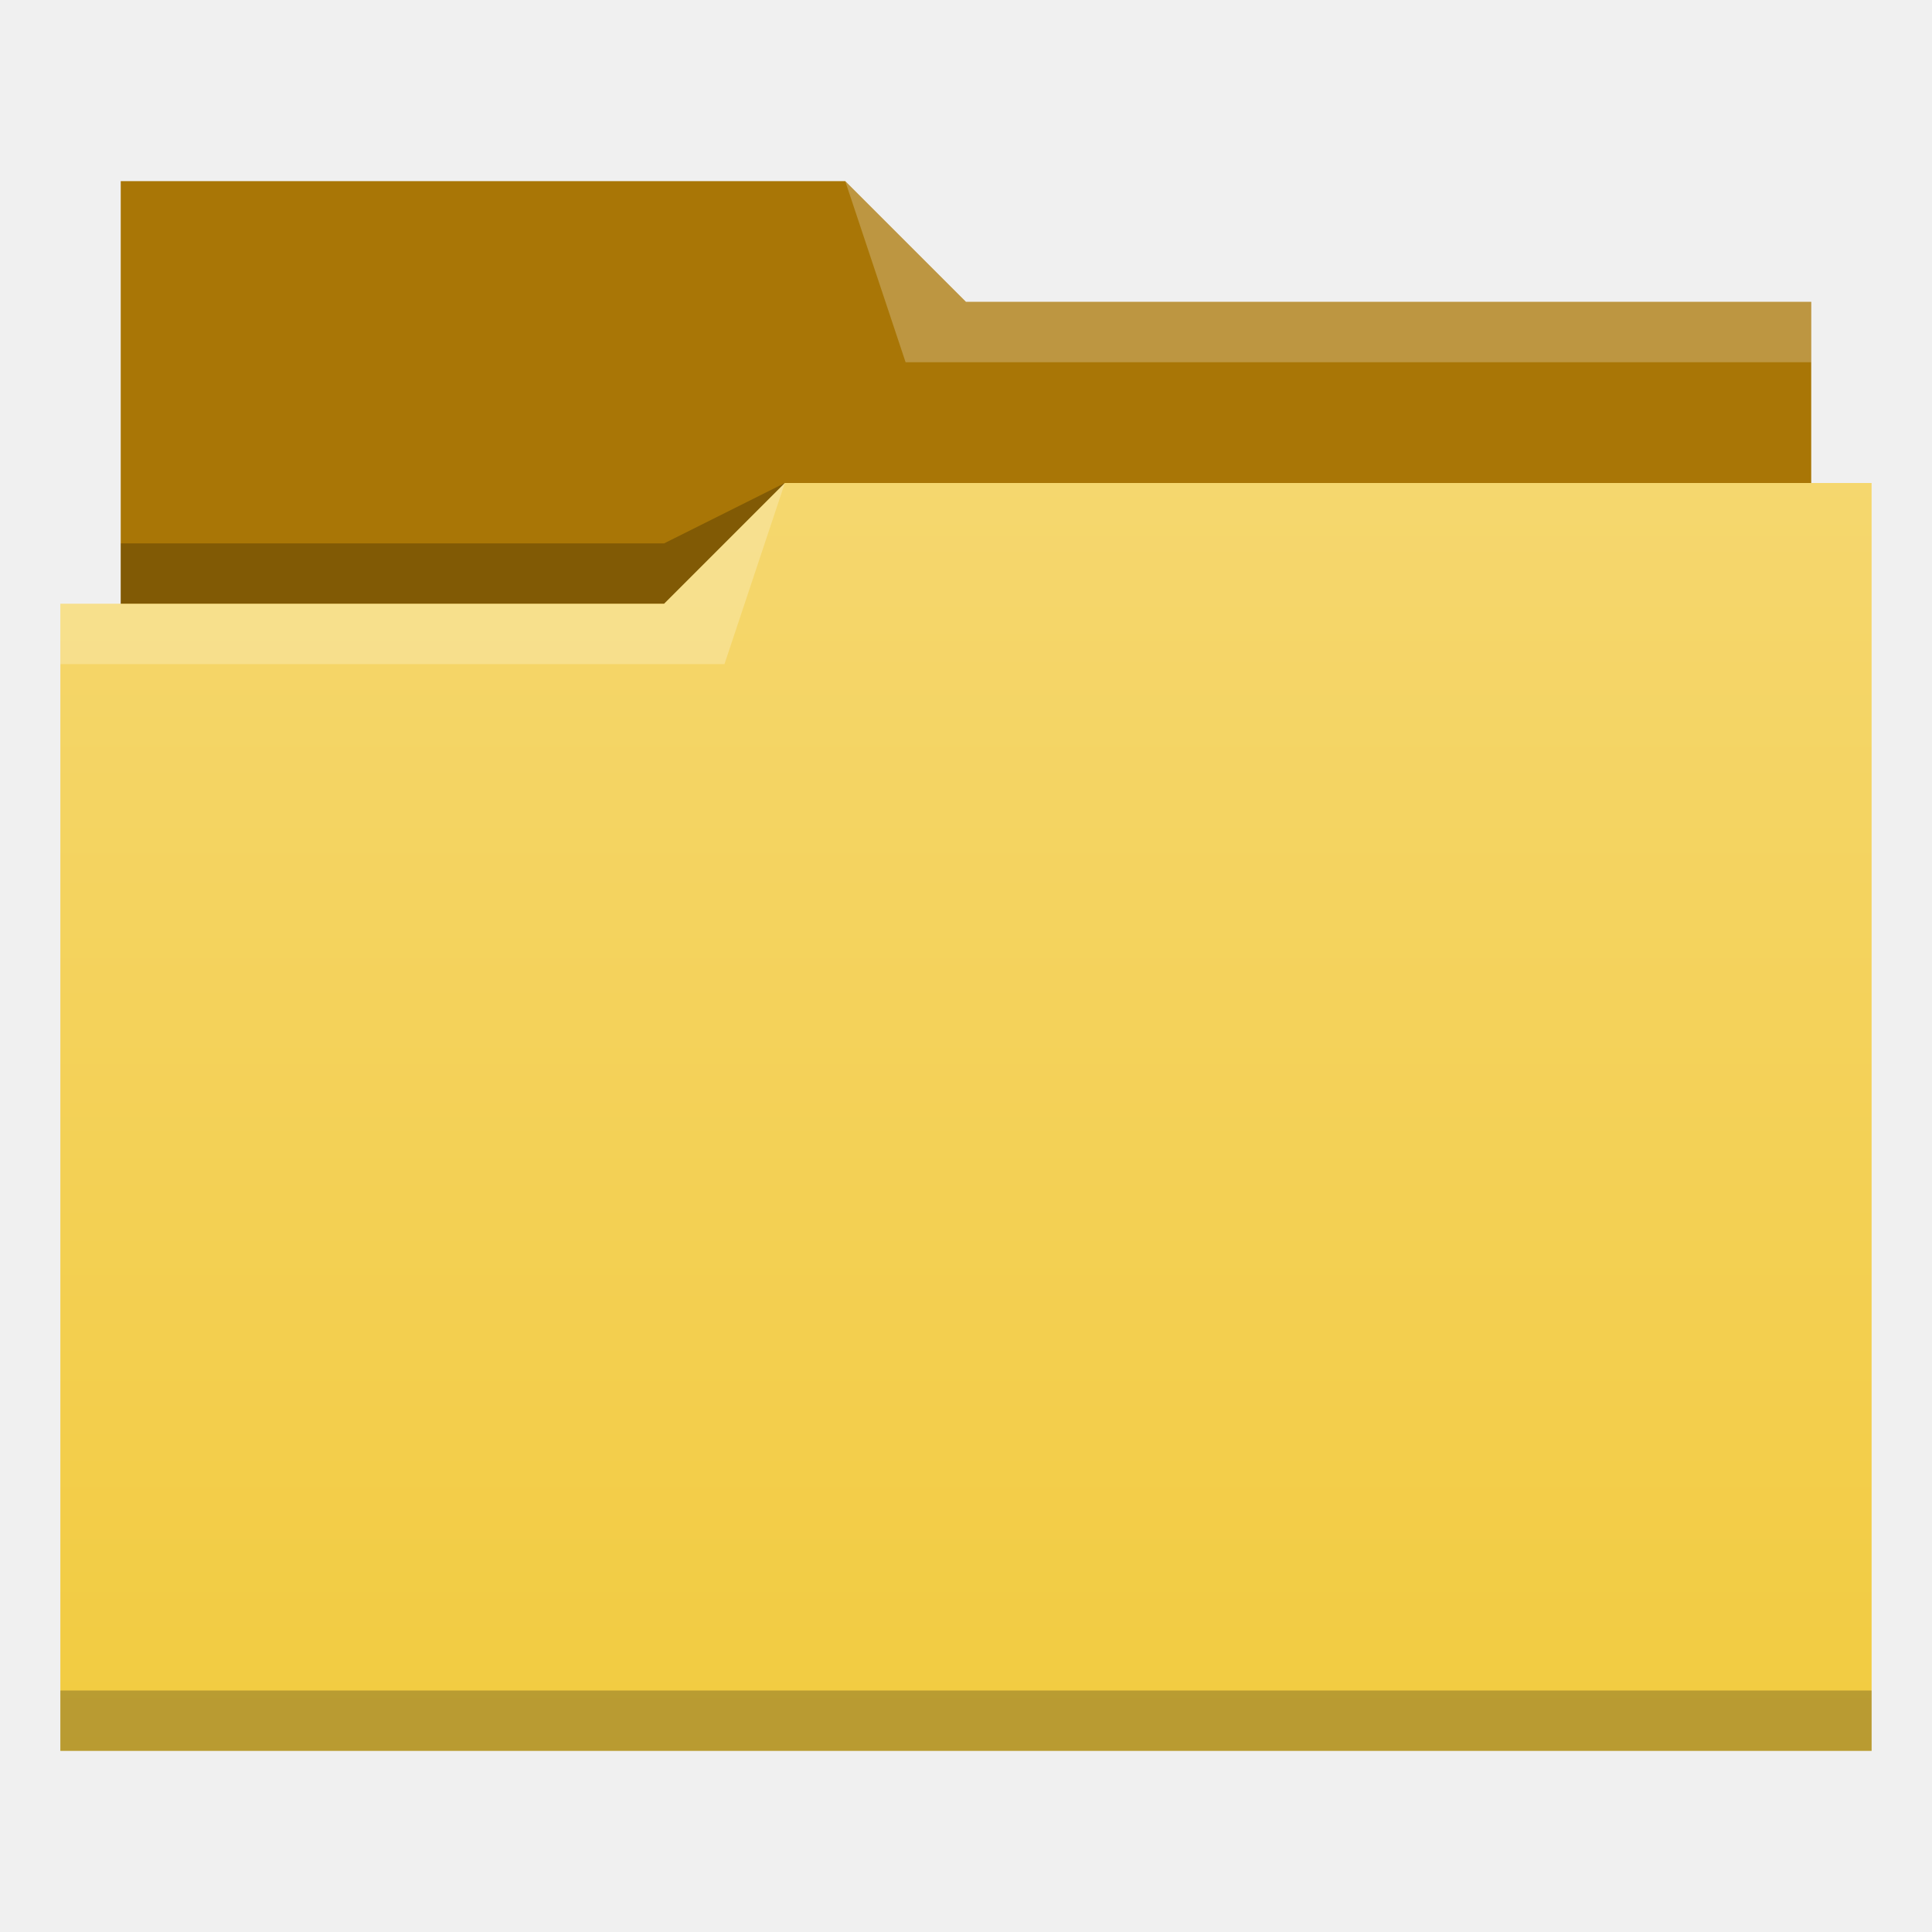
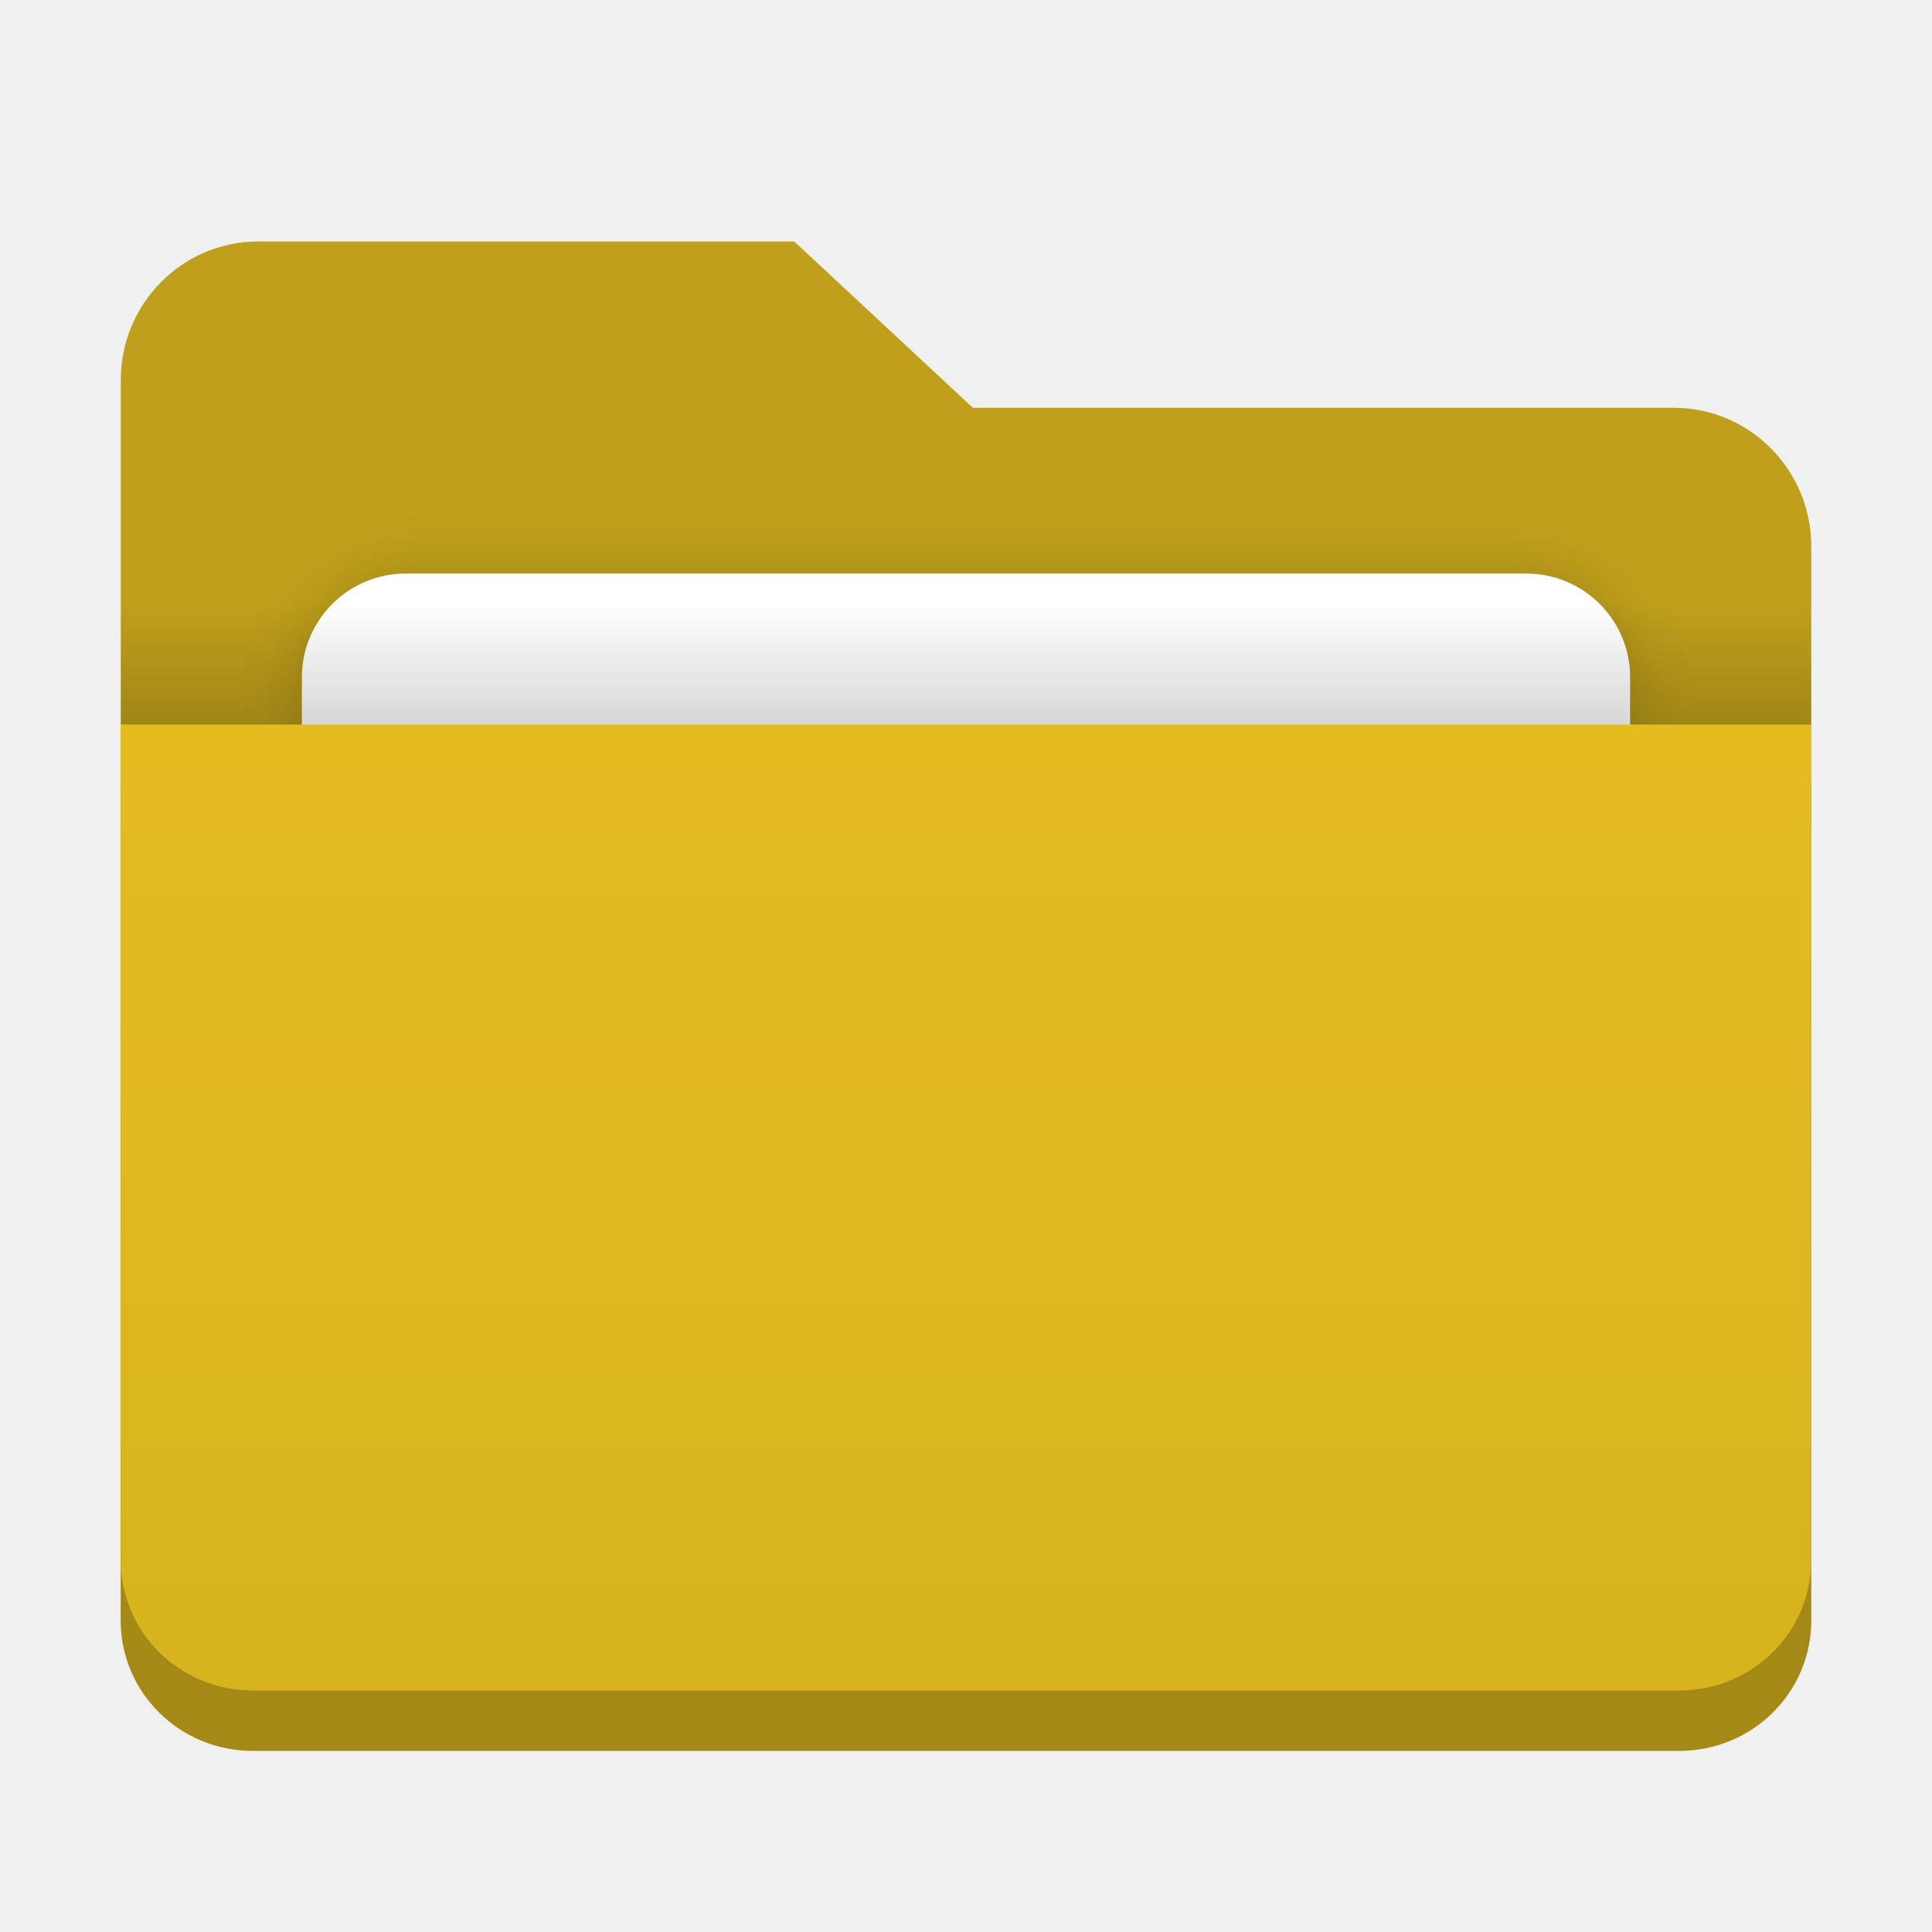
- <svg xmlns="http://www.w3.org/2000/svg" xmlns:xlink="http://www.w3.org/1999/xlink" width="32" version="1.1" height="32" viewBox="0 0 32 32">
-   <defs id="defs5455">
-     <linearGradient id="linearGradient4342" xlink:href="#linearGradient4172-8" y1="29" y2="8" gradientUnits="userSpaceOnUse" x2="0" gradientTransform="matrix(1 0 0 1 384.5714 515.798)" />
-     <linearGradient id="linearGradient4172-8">
-       <stop style="stop-color:#f2cb40" id="stop4174-3" />
-       <stop offset="1" style="stop-color:#f5d76e" id="stop4176-9" />
+ <svg xmlns="http://www.w3.org/2000/svg" width="32" height="32" version="1.1" viewBox="0 0 32 32">
+   <defs>
+     <style id="current-color-scheme" type="text/css">.backgroundcol {
+         color:#e3bd20;
+       }</style>
+     <linearGradient id="linearGradient1893" x2="0" y1="43" y2="35.797" gradientTransform="matrix(.21875 0 0 .27765 2 .061182)" gradientUnits="userSpaceOnUse">
+       <stop stop-opacity=".157" offset="0" />
+       <stop stop-opacity="0" offset="1" />
    </linearGradient>
+     <linearGradient id="linearGradient887" x1="12" x2="12" y1="39.413" y2="17.414" gradientTransform="matrix(.7 0 0 .72727 -6.4 -.66473)" gradientUnits="userSpaceOnUse">
+       <stop stop-opacity=".055" offset="0" />
+       <stop stop-color="#000008" stop-opacity="0" offset="1" />
+     </linearGradient>
+     <filter id="filter883" x="-.052" y="-.071" width="1.104" height="1.143" color-interpolation-filters="sRGB">
+       <feGaussianBlur stdDeviation="0.475" />
+     </filter>
  </defs>
-   <g id="layer1" transform="matrix(1 0 0 1 -384.5714 -515.798)">
-     <path style="fill:#a97606;fill-rule:evenodd" id="path4308" d="m 386.571,518.798 0,7 0,1 28,0 0,-6 -14,0 -2,-2 z" />
-     <path style="fill-opacity:0.235;fill-rule:evenodd" id="path4306" d="m 397.571,523.798 -2,1 -9,0 0,1 7,0 3,0 z" />
-     <path style="fill:url(#linearGradient4342)" id="rect4294" d="m 397.571,523.798 -2,2 -9,0 -1,0 0,19 11,0 1,0 18,0 0,-21 -18,0 z" />
-     <path style="fill:#ffffff;fill-opacity:0.235;fill-rule:evenodd" id="path4304" d="m 397.571,523.798 -2,2 -10,0 0,1 11,0 z" />
-     <path style="fill:#ffffff;fill-opacity:0.235;fill-rule:evenodd" id="path4310" d="m 398.571,518.798 1,3 15,0 0,-1 -14,0 z" />
-     <rect width="30" x="385.571" y="543.798" height="1" style="fill-opacity:0.235" id="rect4292" />
-   </g>
+   <path class="backgroundcol" d="m2 13h28v13.838c0 1.198-0.976 2.162-2.188 2.162h-23.625c-1.212 0-2.188-0.964-2.188-2.162z" fill="currentColor" />
+   <path d="m2 13h28v13.838c0 1.198-0.976 2.162-2.188 2.162h-23.625c-1.212 0-2.188-0.964-2.188-2.162z" fill-opacity=".275" stroke-width=".203" />
+   <path id="Combined-Shape" class="backgroundcol" d="m16.114 6.755h11.61c1.257 0 2.276 1.028 2.276 2.296v16.654c0 1.268-1.019 2.296-2.276 2.296h-23.447c-1.257 0-2.276-1.028-2.276-2.296v-19.409c0-1.268 1.019-2.296 2.276-2.296h8.878z" fill="currentColor" />
+   <path d="m16.114 6.755h11.61c1.257 0 2.276 1.028 2.276 2.296v16.654c0 1.268-1.019 2.296-2.276 2.296h-23.447c-1.257 0-2.276-1.028-2.276-2.296v-19.409c0-1.268 1.019-2.296 2.276-2.296h8.878z" fill-opacity=".157" stroke-width=".229" />
+   <rect x="5" y="9.5" width="22" height="16" rx="1.719" fill-opacity=".157" filter="url(#filter883)" stroke-width=".18" />
+   <rect x="5" y="9.5" width="22" height="16" rx="1.719" fill="#fff" />
+   <path id="Rectangle" class="backgroundcol" d="m2 12h28v13.838c0 1.198-0.976 2.162-2.188 2.162h-23.625c-1.212 0-2.188-0.964-2.188-2.162 0-13.838 0 0-1e-7 -13.838z" fill="currentColor" />
+   <path d="m2 12h28v13.838c0 1.198-0.976 2.162-2.188 2.162h-23.625c-1.212 0-2.188-0.964-2.188-2.162z" fill="url(#linearGradient887)" stroke-width=".203" />
+   <rect x="2" y="10" width="28" height="2" fill="url(#linearGradient1893)" />
</svg>
